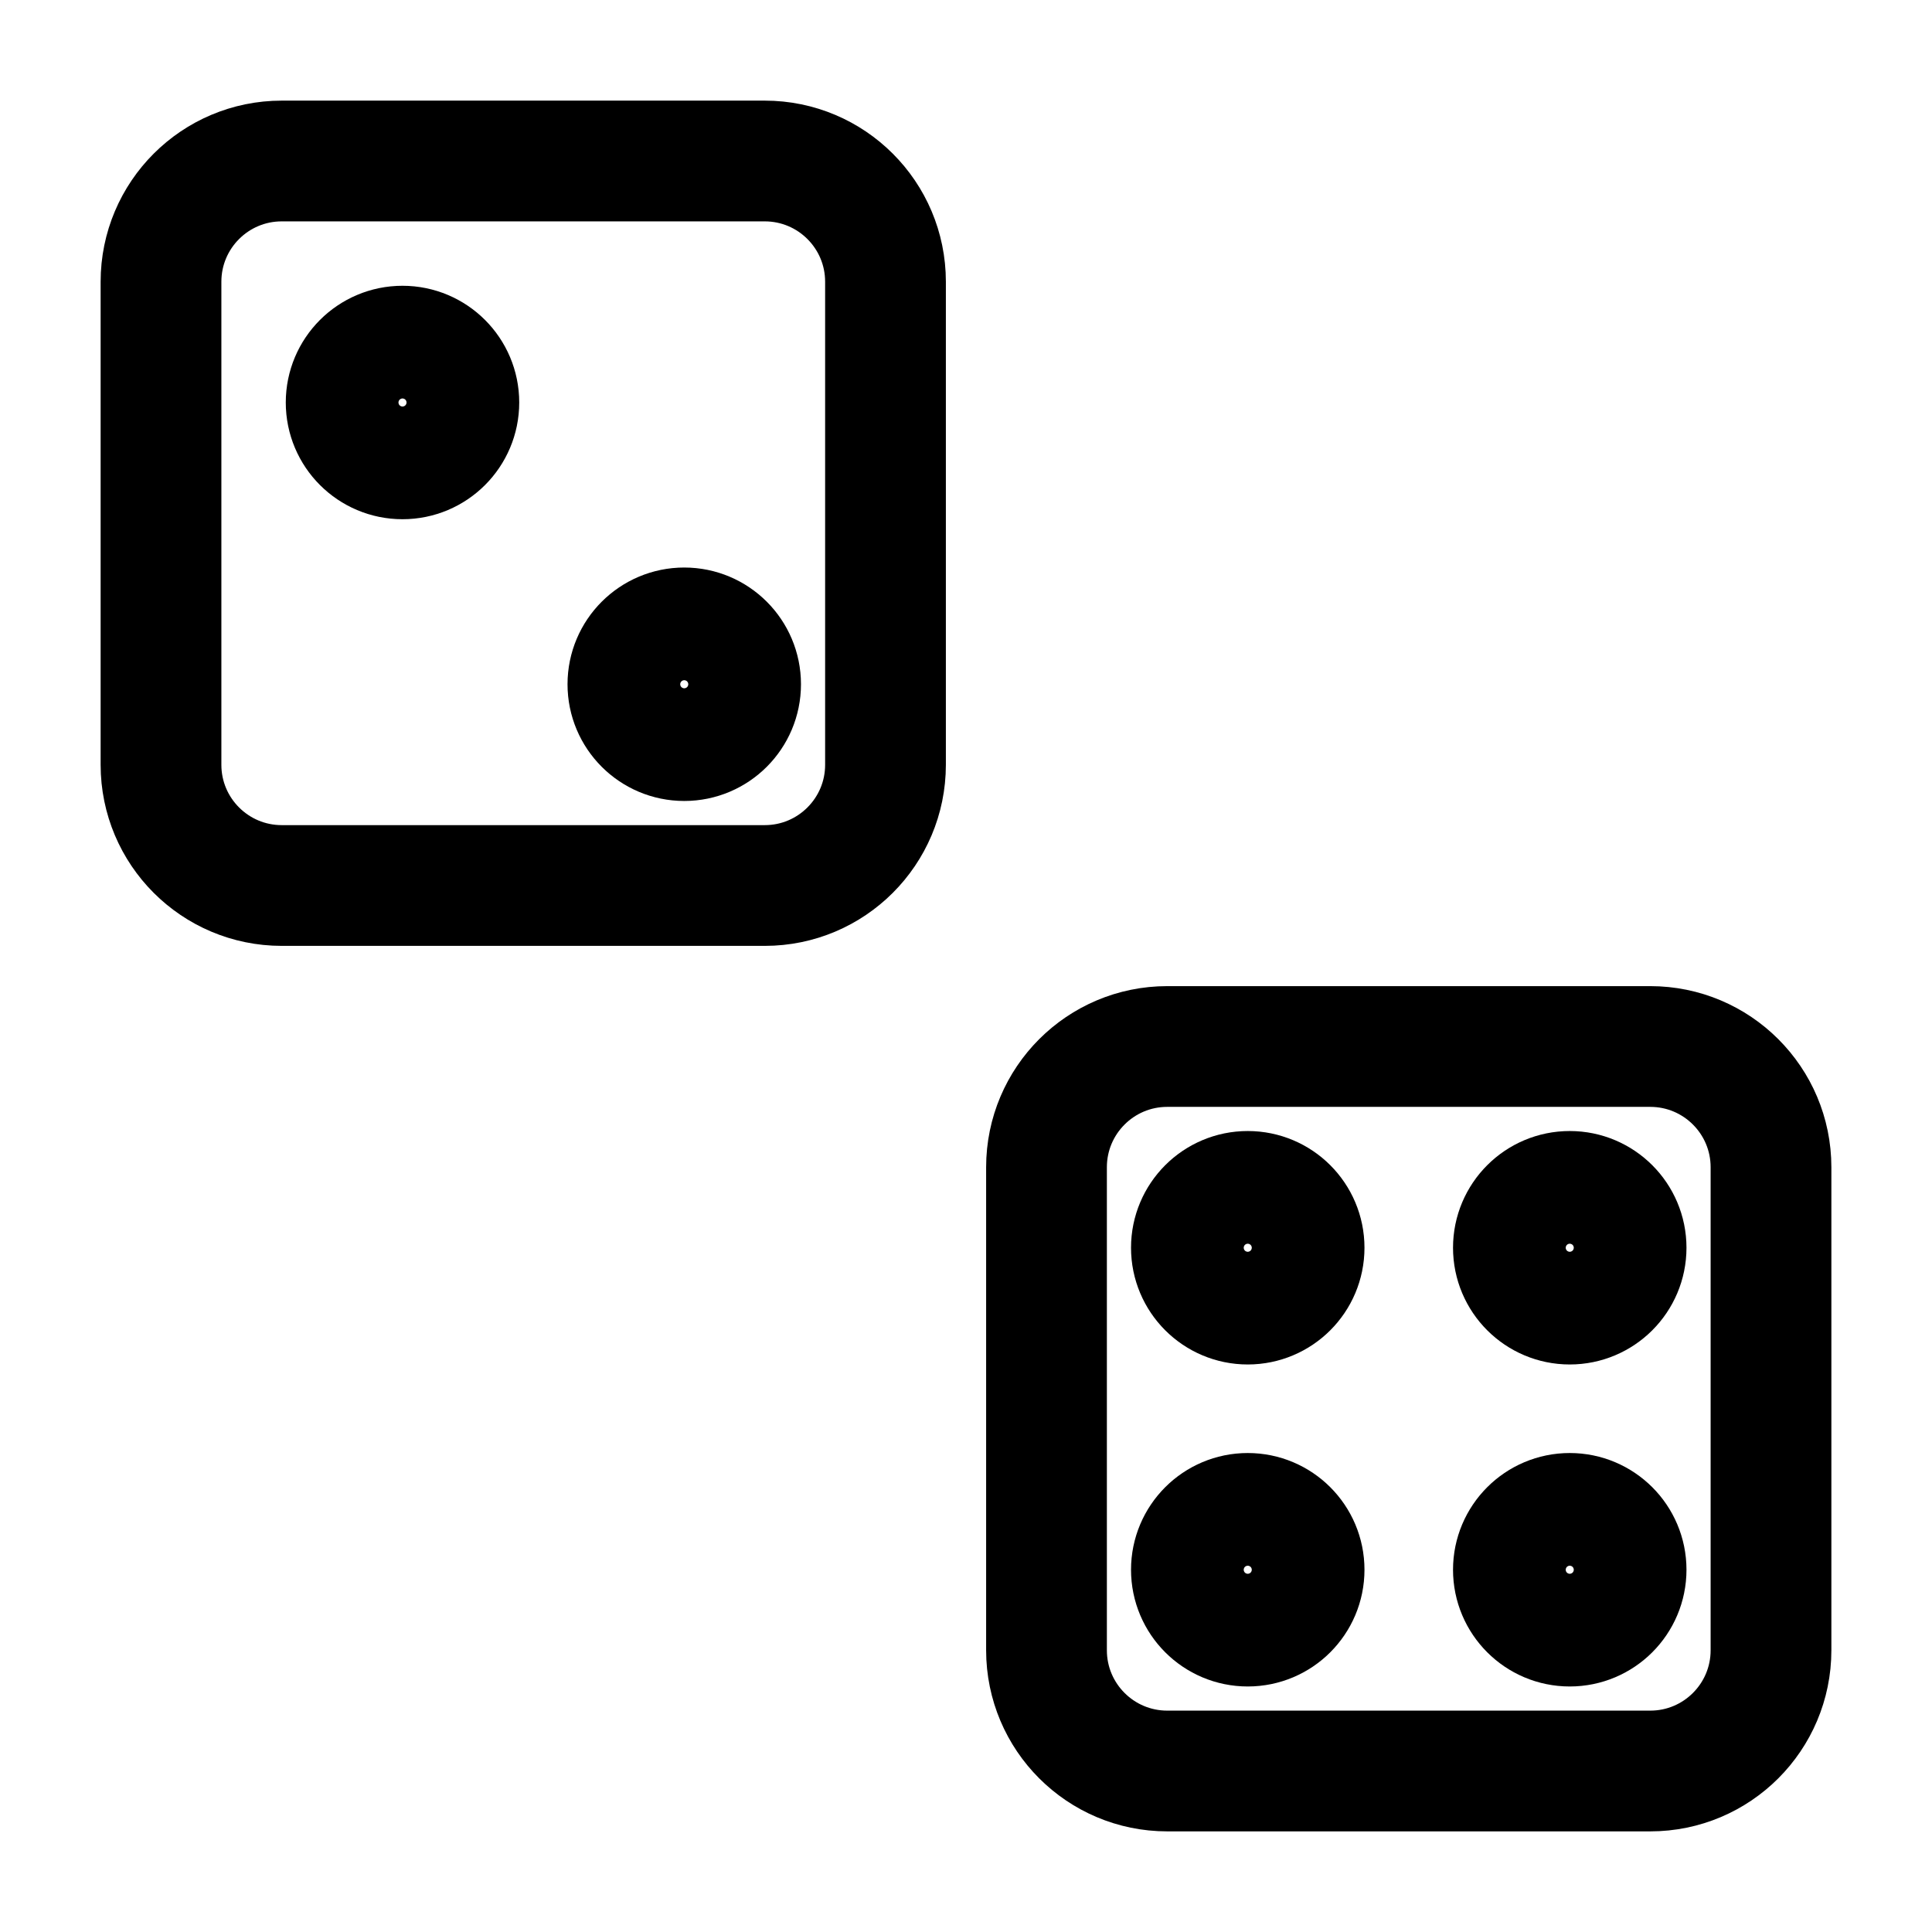
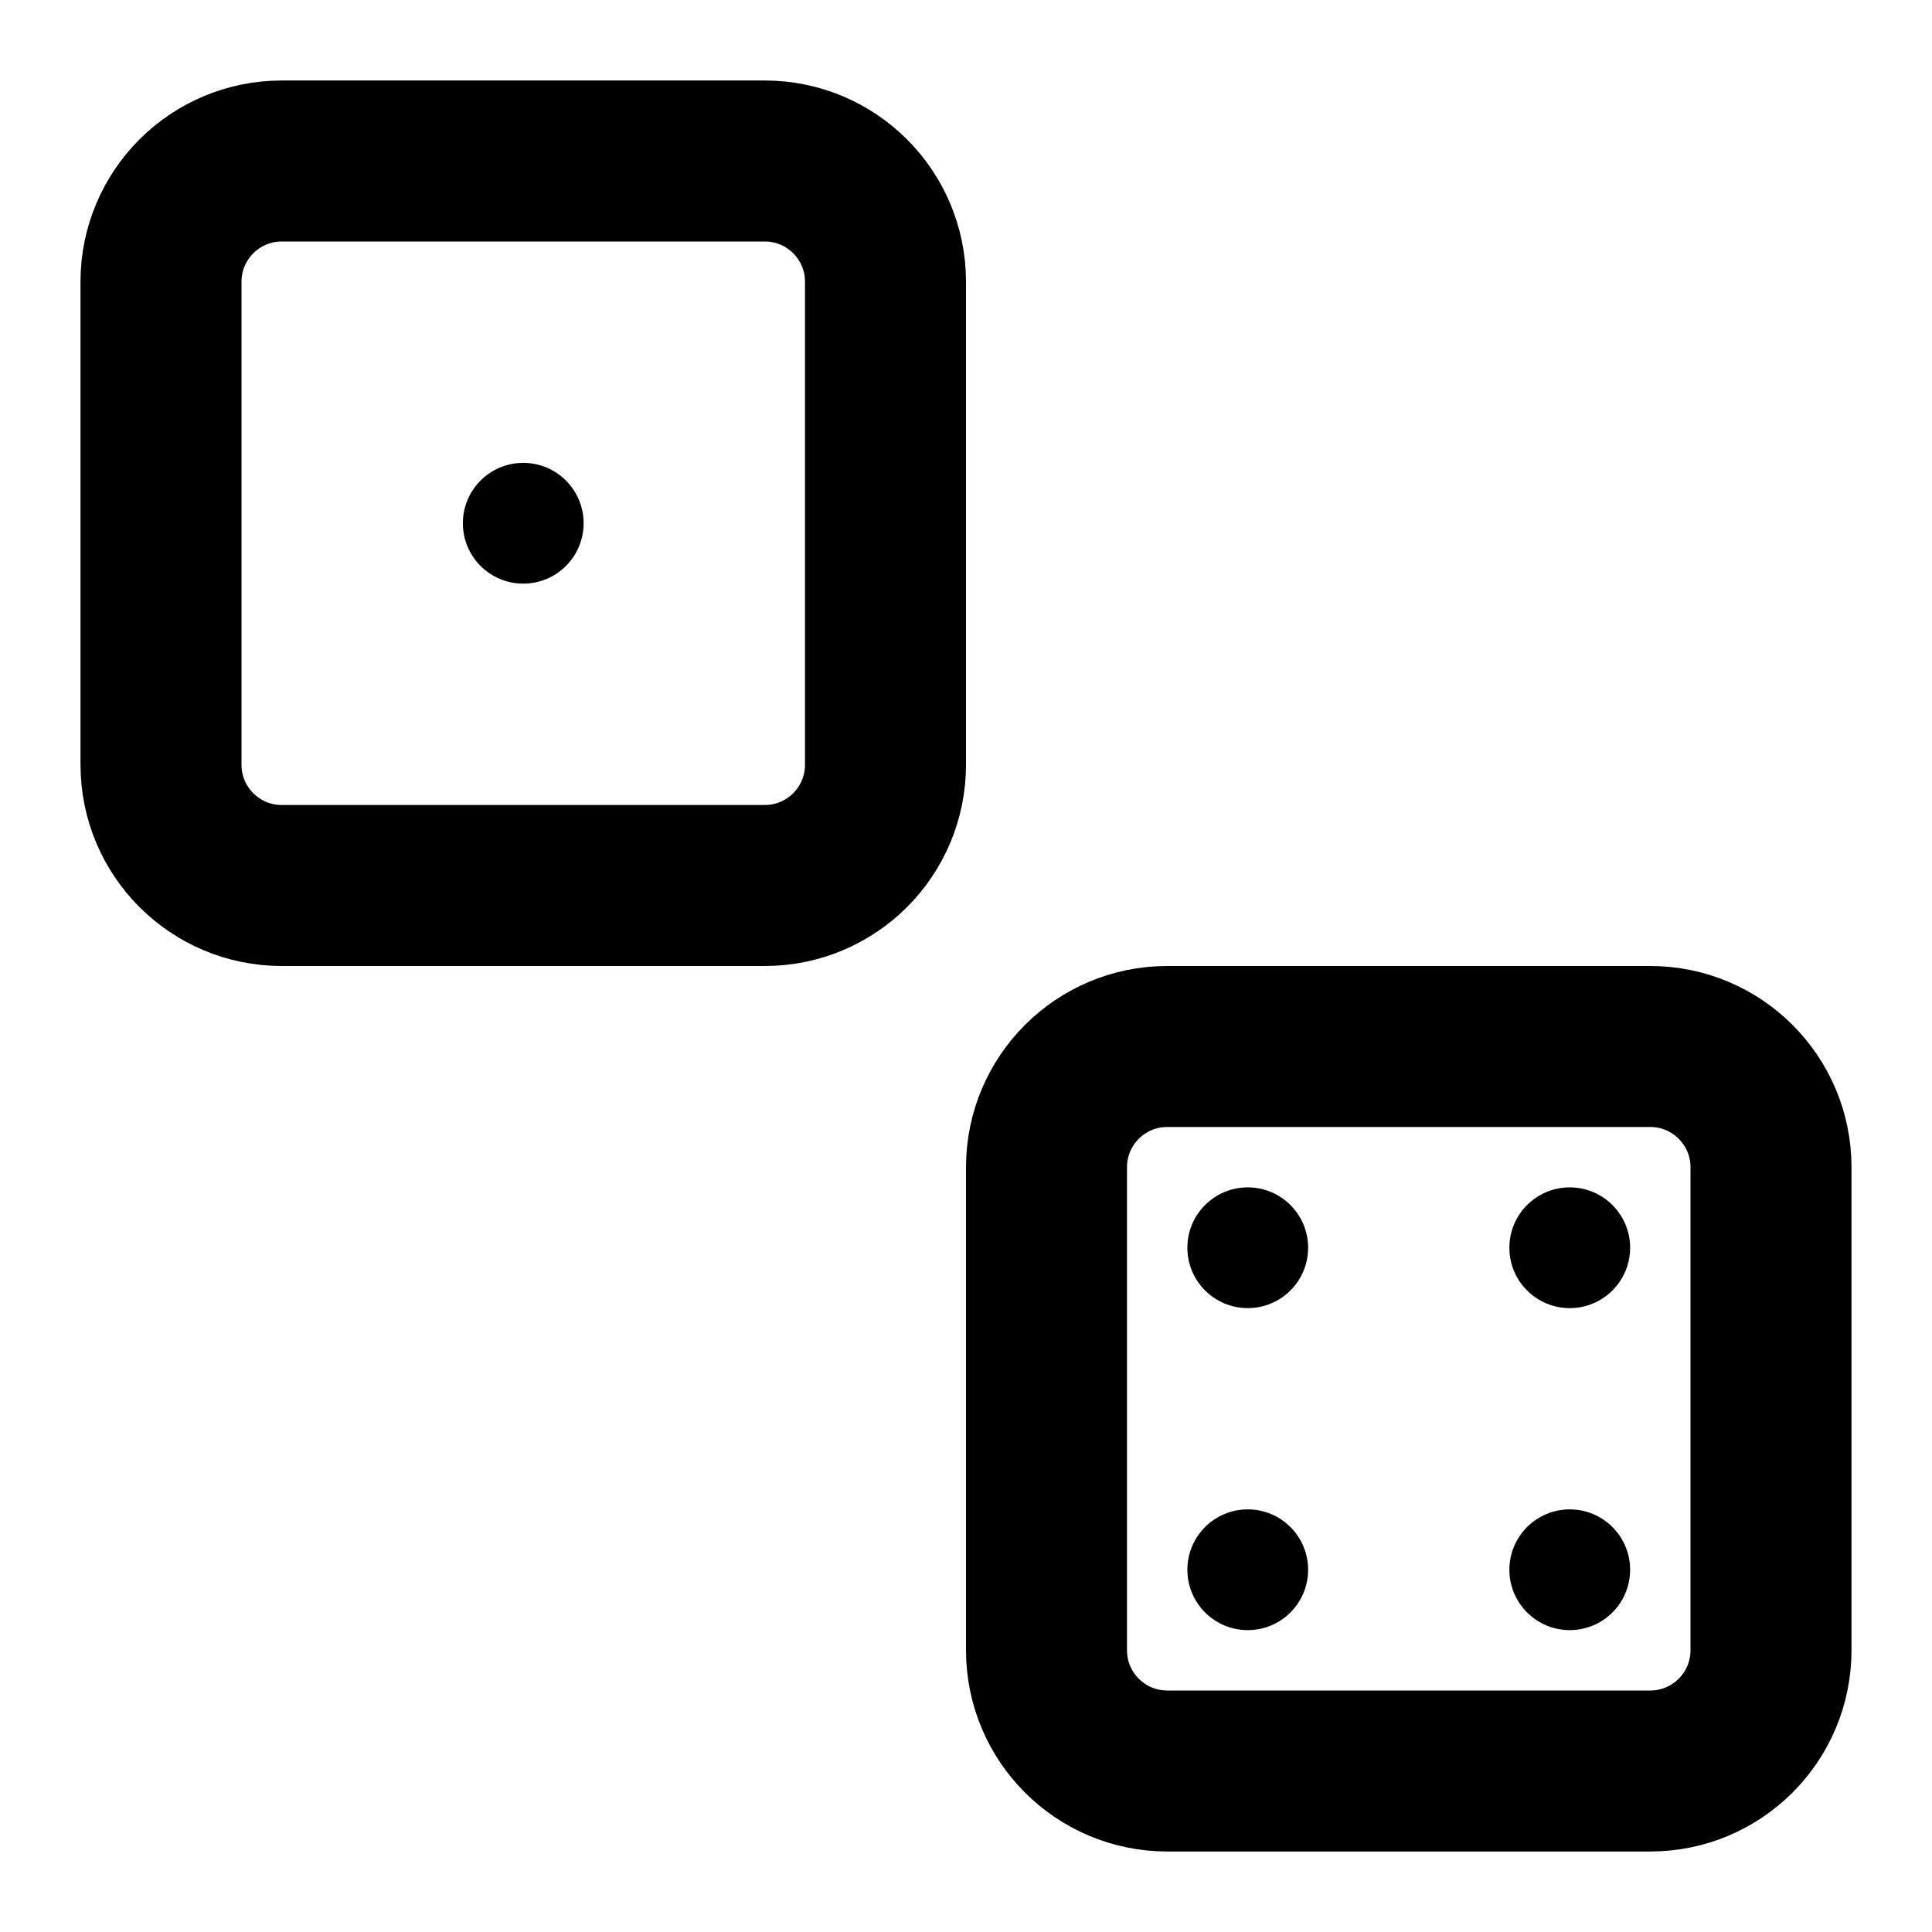
- <svg xmlns="http://www.w3.org/2000/svg" width="24" height="24" viewBox="0 0 24 24" fill="none" stroke="currentColor" stroke-width="1.5" stroke-linecap="round" stroke-linejoin="round">
-   <rect x="2" y="2" width="9" height="9" rx="1.5" />
-   <circle cx="5" cy="5" r="0.7" />
-   <circle cx="8.5" cy="8.5" r="0.7" />
-   <rect x="13" y="13" width="9" height="9" rx="1.5" />
-   <circle cx="15.5" cy="15.5" r="0.7" />
-   <circle cx="19.5" cy="15.5" r="0.7" />
-   <circle cx="15.5" cy="19.5" r="0.7" />
-   <circle cx="19.5" cy="19.5" r="0.7" />
+ <svg xmlns="http://www.w3.org/2000/svg" width="24" height="24" viewBox="0 0 24 24" fill="none" stroke="currentColor" stroke-linecap="round" stroke-linejoin="round">
+   <g stroke-width="2">
+     <rect x="2" y="2" width="9" height="9" rx="1.5" />
+     <rect x="13" y="13" width="9" height="9" rx="1.5" />
+   </g>
+   <g stroke-width="1">
+     <circle cx="6.5" cy="6.5" r="0.75" fill="currentColor" stroke="none" />
+     <circle cx="15.5" cy="15.5" r="0.75" fill="currentColor" stroke="none" />
+     <circle cx="19.5" cy="15.5" r="0.75" fill="currentColor" stroke="none" />
+     <circle cx="15.5" cy="19.5" r="0.75" fill="currentColor" stroke="none" />
+     <circle cx="19.5" cy="19.5" r="0.75" fill="currentColor" stroke="none" />
+   </g>
</svg>
